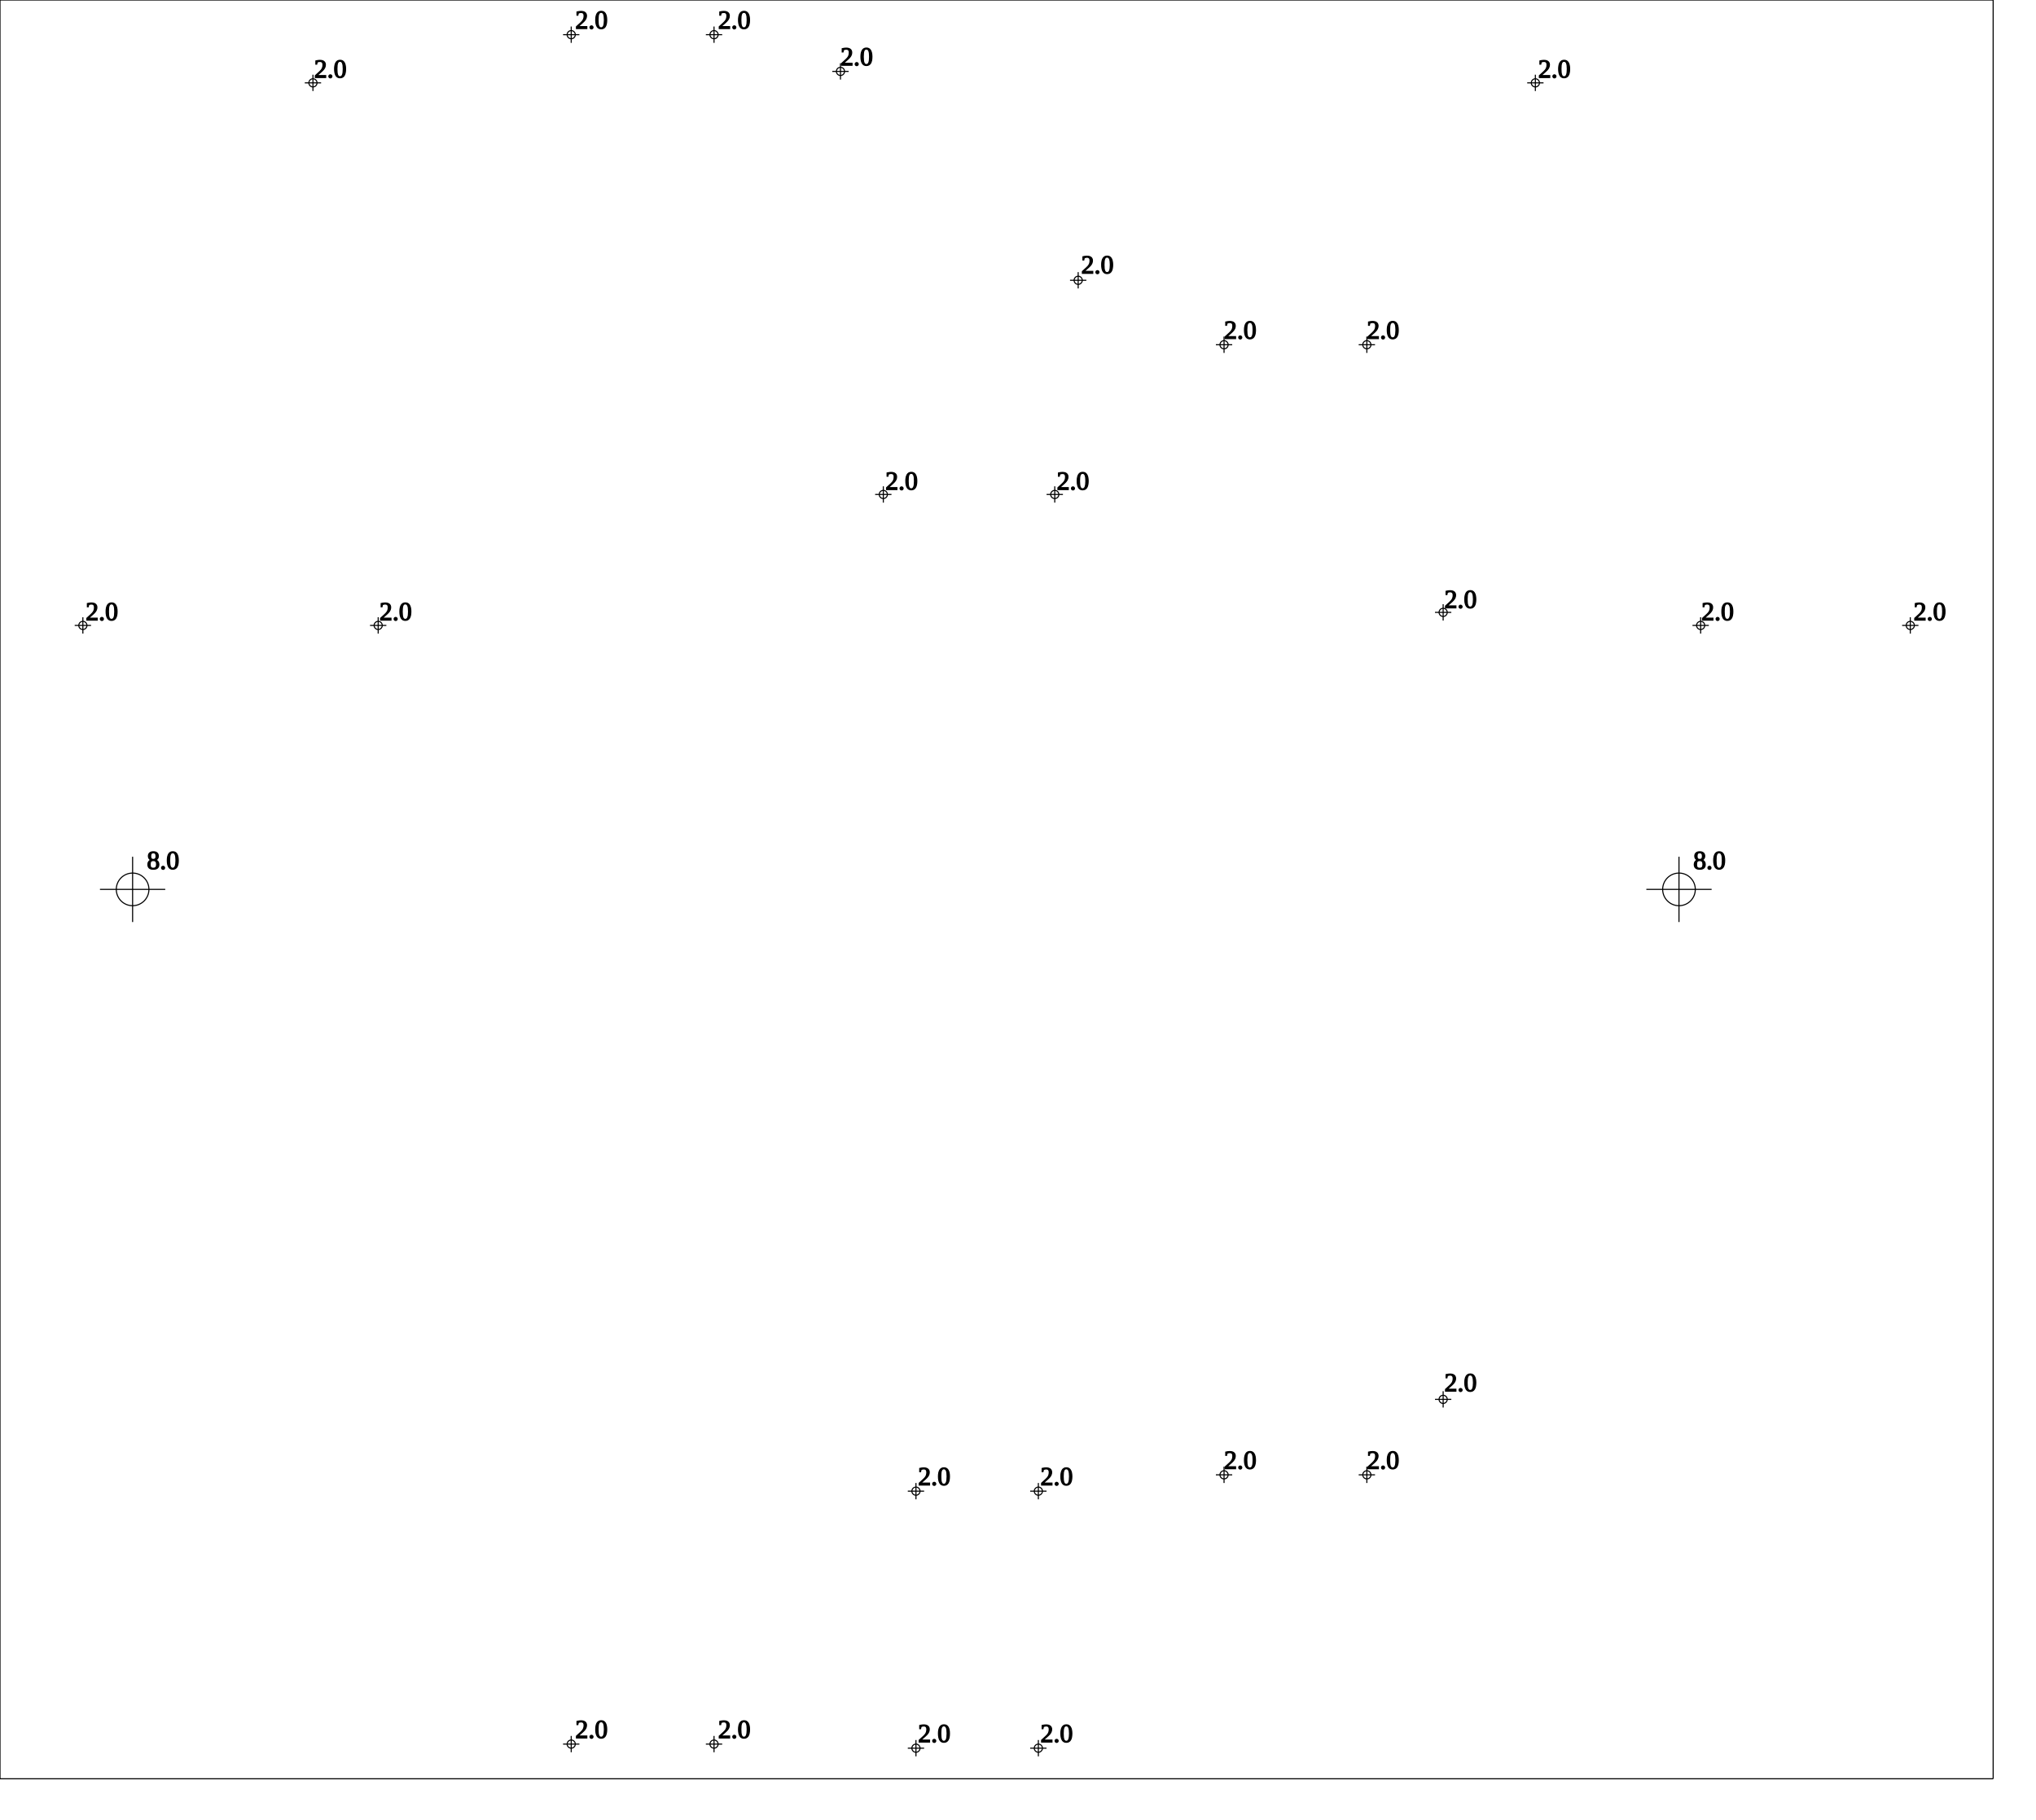
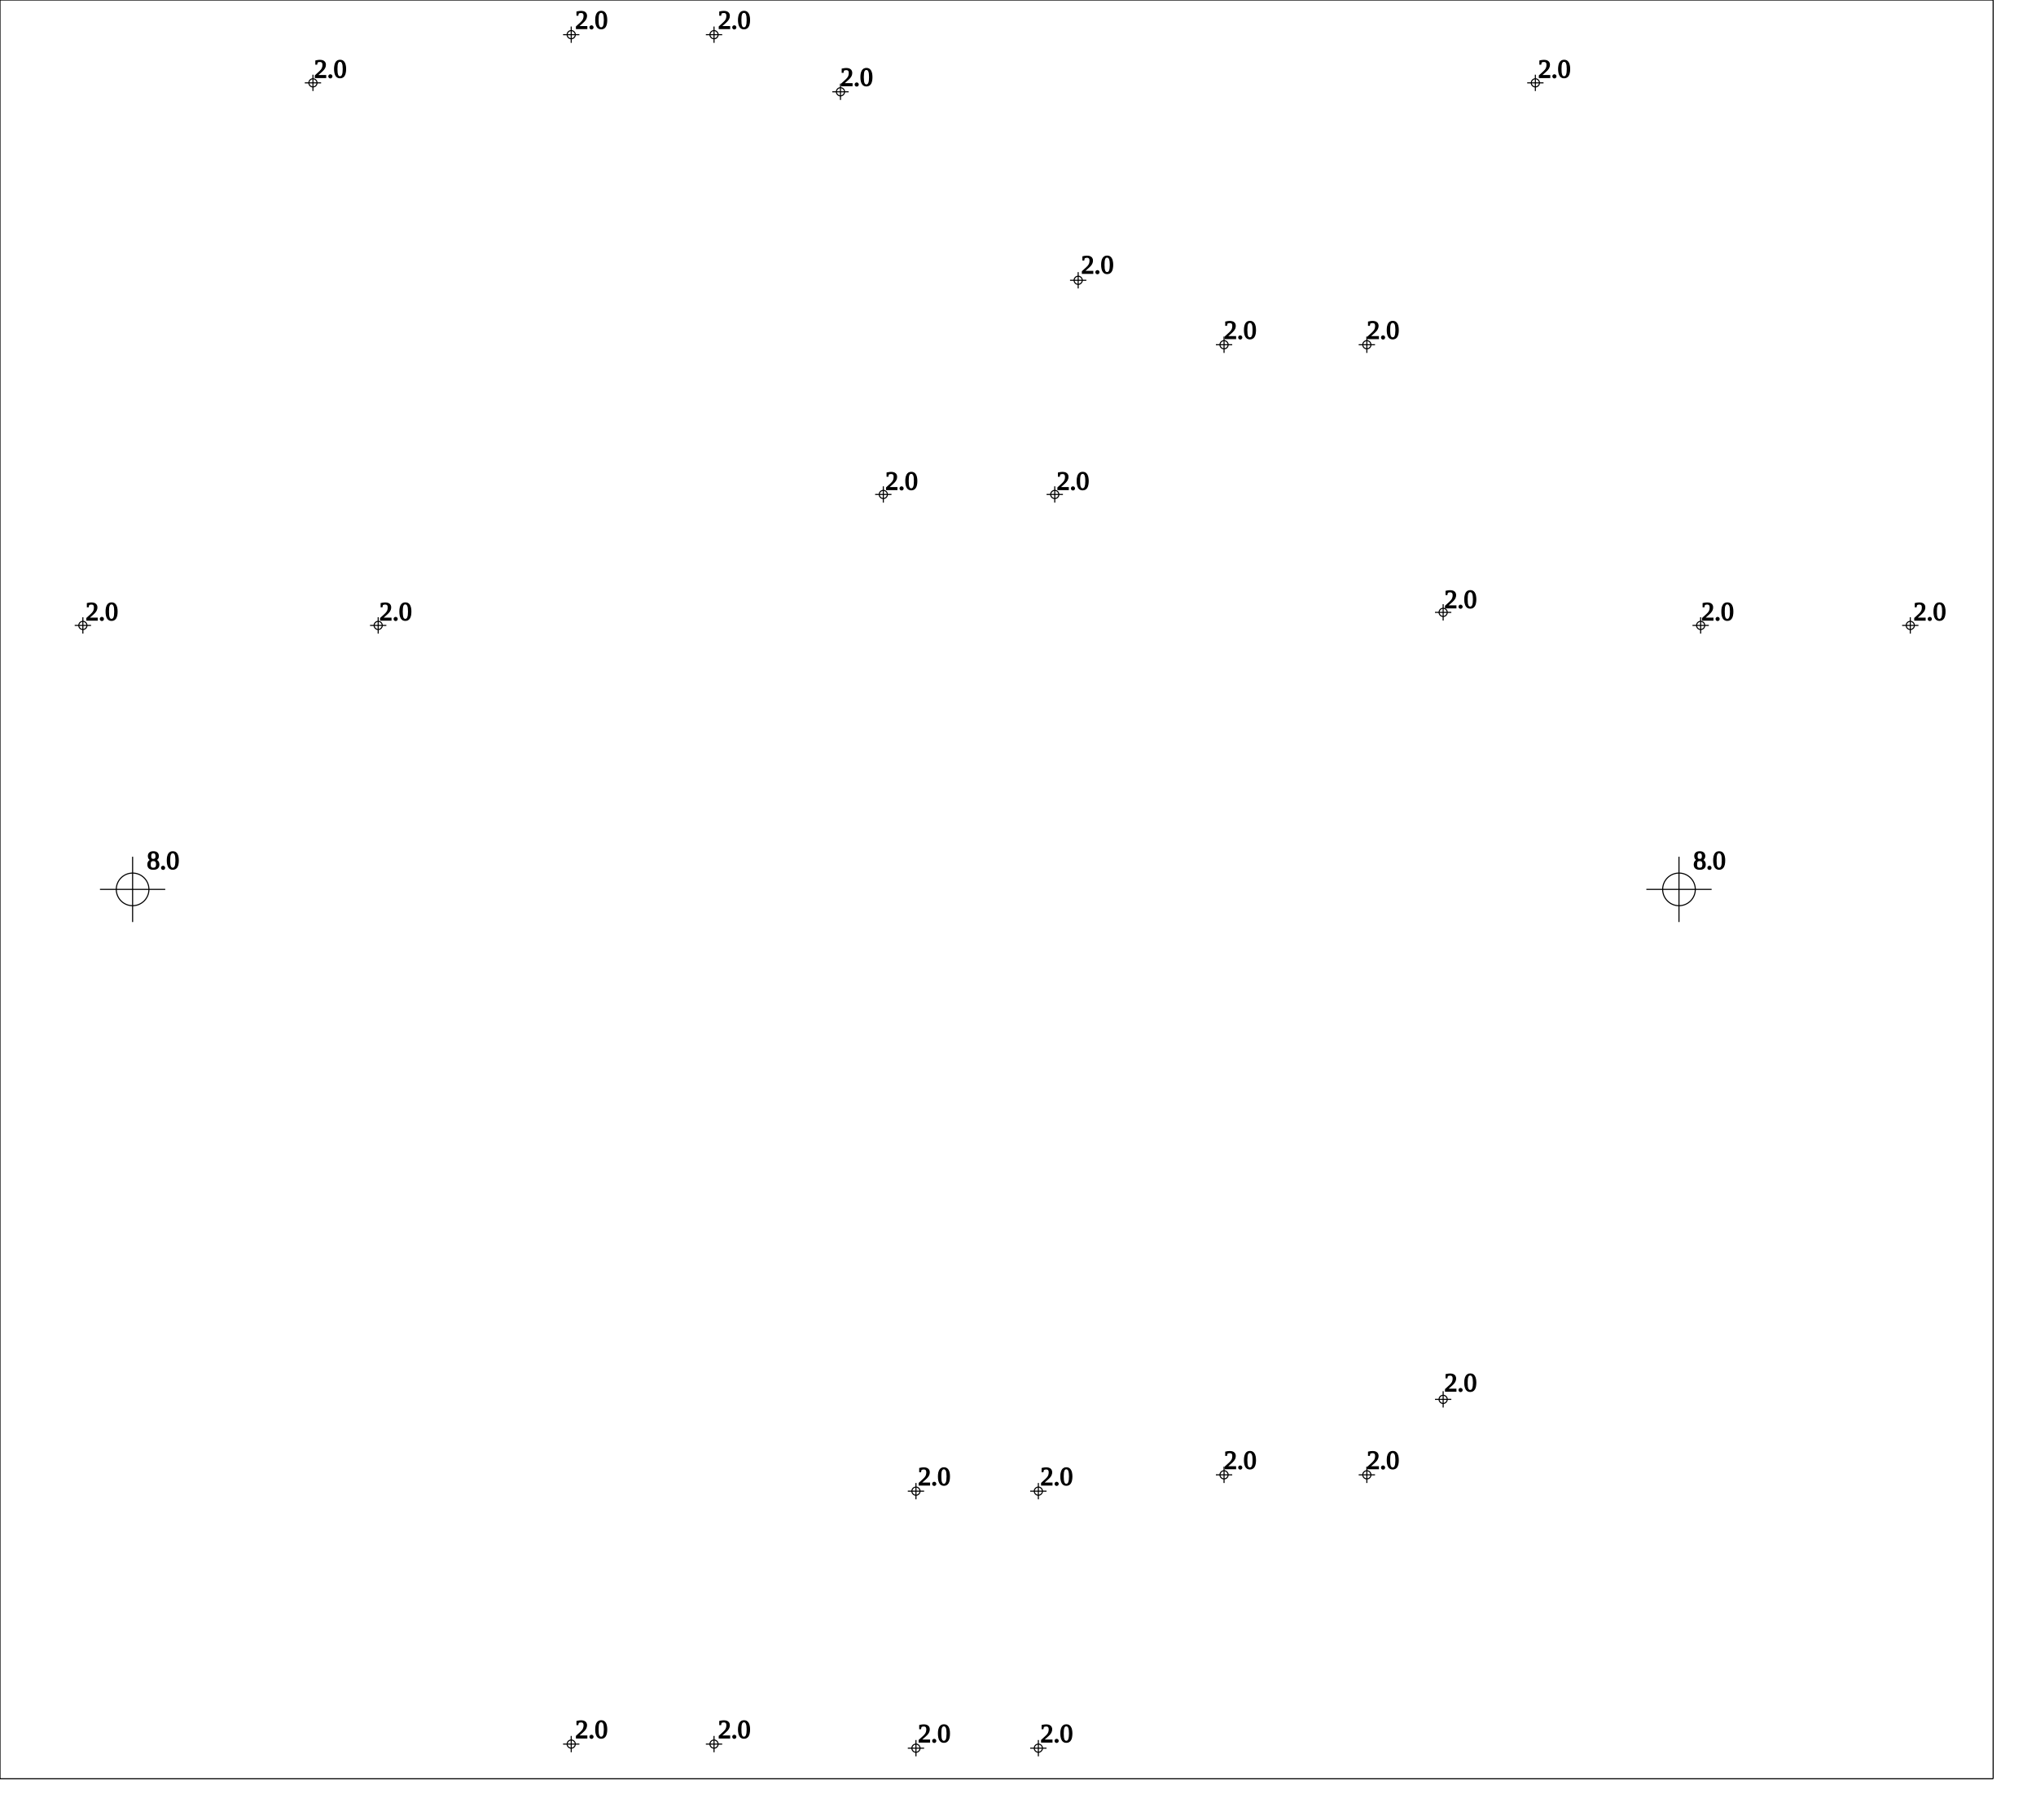
<svg xmlns="http://www.w3.org/2000/svg" version="1.1" height="446mm" width="499mm">
  <g style="fill-opacity:1.0; stroke:black; stroke-width:1;">
    <line x1="488.5mm" y1="436mm" x2="488.5mm" y2="436mm" />
    <line x1="488.5mm" y1="436mm" x2="0mm" y2="436mm" />
    <line x1="0mm" y1="436mm" x2="0mm" y2="0mm" />
    <line x1="0mm" y1="0mm" x2="488.5mm" y2="0mm" />
    <line x1="488.5mm" y1="0mm" x2="488.5mm" y2="436mm" />
    <circle cx="20.31mm" cy="153.3mm" r="1mm" fill="none" />
    <line x1="22.31mm" y1="153.3mm" x2="18.31mm" y2="153.3mm" />
    <line x1="20.31mm" y1="151.3mm" x2="20.31mm" y2="155.3mm" />
    <text x="21mm" y="152mm" font-size="24">
   2.0
  </text>
    <circle cx="32.5mm" cy="218mm" r="4mm" fill="none" />
    <line x1="40.5mm" y1="218mm" x2="24.5mm" y2="218mm" />
    <line x1="32.5mm" y1="210mm" x2="32.5mm" y2="226mm" />
    <text x="36mm" y="213mm" font-size="24">
   8.0
  </text>
    <circle cx="76.7mm" cy="20.31mm" r="1mm" fill="none" />
    <line x1="78.7mm" y1="20.31mm" x2="74.7mm" y2="20.31mm" />
    <line x1="76.7mm" y1="18.31mm" x2="76.7mm" y2="22.31mm" />
    <text x="77mm" y="19mm" font-size="24">
   2.0
  </text>
    <circle cx="92.69mm" cy="153.3mm" r="1mm" fill="none" />
    <line x1="94.69mm" y1="153.3mm" x2="90.69mm" y2="153.3mm" />
    <line x1="92.69mm" y1="151.3mm" x2="92.69mm" y2="155.3mm" />
    <text x="93mm" y="152mm" font-size="24">
   2.0
  </text>
    <circle cx="140mm" cy="427.5mm" r="1mm" fill="none" />
    <line x1="142mm" y1="427.5mm" x2="138mm" y2="427.5mm" />
    <line x1="140mm" y1="425.5mm" x2="140mm" y2="429.5mm" />
    <text x="141mm" y="426mm" font-size="24">
   2.0
  </text>
    <circle cx="140mm" cy="8.5mm" r="1mm" fill="none" />
    <line x1="142mm" y1="8.5mm" x2="138mm" y2="8.5mm" />
    <line x1="140mm" y1="6.5mm" x2="140mm" y2="10.5mm" />
    <text x="141mm" y="7mm" font-size="24">
   2.0
  </text>
    <circle cx="175mm" cy="427.5mm" r="1mm" fill="none" />
    <line x1="177mm" y1="427.5mm" x2="173mm" y2="427.5mm" />
    <line x1="175mm" y1="425.5mm" x2="175mm" y2="429.5mm" />
    <text x="176mm" y="426mm" font-size="24">
   2.0
  </text>
    <circle cx="175mm" cy="8.5mm" r="1mm" fill="none" />
    <line x1="177mm" y1="8.5mm" x2="173mm" y2="8.5mm" />
    <line x1="175mm" y1="6.5mm" x2="175mm" y2="10.5mm" />
    <text x="176mm" y="7mm" font-size="24">
   2.0
  </text>
-     <circle cx="205.99mm" cy="17.5mm" r="1mm" fill="none" />
-     <line x1="207.99mm" y1="17.5mm" x2="203.99mm" y2="17.5mm" />
-     <line x1="205.99mm" y1="15.5mm" x2="205.99mm" y2="19.5mm" />
-     <text x="206mm" y="16mm" font-size="24">
+     <circle cx="205.99mm" cy="22.5mm" r="1mm" fill="none" />
+     <line x1="207.99mm" y1="22.5mm" x2="203.99mm" y2="22.5mm" />
+     <line x1="205.99mm" y1="20.5mm" x2="205.99mm" y2="24.5mm" />
+     <text x="206mm" y="21mm" font-size="24">
   2.0
  </text>
    <circle cx="216.49mm" cy="121.2mm" r="1mm" fill="none" />
    <line x1="218.49mm" y1="121.2mm" x2="214.49mm" y2="121.2mm" />
    <line x1="216.49mm" y1="119.2mm" x2="216.49mm" y2="123.2mm" />
    <text x="217mm" y="120mm" font-size="24">
   2.0
  </text>
    <circle cx="224.49mm" cy="428.5mm" r="1mm" fill="none" />
    <line x1="226.49mm" y1="428.5mm" x2="222.49mm" y2="428.5mm" />
    <line x1="224.49mm" y1="426.5mm" x2="224.49mm" y2="430.5mm" />
    <text x="225mm" y="427mm" font-size="24">
   2.0
  </text>
    <circle cx="224.49mm" cy="365.5mm" r="1mm" fill="none" />
    <line x1="226.49mm" y1="365.5mm" x2="222.49mm" y2="365.5mm" />
    <line x1="224.49mm" y1="363.5mm" x2="224.49mm" y2="367.5mm" />
    <text x="225mm" y="364mm" font-size="24">
   2.0
  </text>
    <circle cx="254.49mm" cy="428.5mm" r="1mm" fill="none" />
    <line x1="256.49mm" y1="428.5mm" x2="252.49mm" y2="428.5mm" />
    <line x1="254.49mm" y1="426.5mm" x2="254.49mm" y2="430.5mm" />
    <text x="255mm" y="427mm" font-size="24">
   2.0
  </text>
    <circle cx="254.49mm" cy="365.5mm" r="1mm" fill="none" />
    <line x1="256.49mm" y1="365.5mm" x2="252.49mm" y2="365.5mm" />
    <line x1="254.49mm" y1="363.5mm" x2="254.49mm" y2="367.5mm" />
    <text x="255mm" y="364mm" font-size="24">
   2.0
  </text>
    <circle cx="258.51mm" cy="121.2mm" r="1mm" fill="none" />
    <line x1="260.51mm" y1="121.2mm" x2="256.51mm" y2="121.2mm" />
    <line x1="258.51mm" y1="119.2mm" x2="258.51mm" y2="123.2mm" />
    <text x="259mm" y="120mm" font-size="24">
   2.0
  </text>
    <circle cx="264.25mm" cy="68.7mm" r="1mm" fill="none" />
    <line x1="266.25mm" y1="68.7mm" x2="262.25mm" y2="68.7mm" />
    <line x1="264.25mm" y1="66.7mm" x2="264.25mm" y2="70.7mm" />
    <text x="265mm" y="67mm" font-size="24">
   2.0
  </text>
    <circle cx="300mm" cy="361.5mm" r="1mm" fill="none" />
    <line x1="302mm" y1="361.5mm" x2="298mm" y2="361.5mm" />
    <line x1="300mm" y1="359.5mm" x2="300mm" y2="363.5mm" />
    <text x="300mm" y="360mm" font-size="24">
   2.0
  </text>
    <circle cx="300mm" cy="84.5mm" r="1mm" fill="none" />
    <line x1="302mm" y1="84.5mm" x2="298mm" y2="84.5mm" />
    <line x1="300mm" y1="82.5mm" x2="300mm" y2="86.5mm" />
    <text x="300mm" y="83mm" font-size="24">
   2.0
  </text>
    <circle cx="335mm" cy="361.5mm" r="1mm" fill="none" />
    <line x1="337mm" y1="361.5mm" x2="333mm" y2="361.5mm" />
    <line x1="335mm" y1="359.5mm" x2="335mm" y2="363.5mm" />
    <text x="335mm" y="360mm" font-size="24">
   2.0
  </text>
    <circle cx="335mm" cy="84.5mm" r="1mm" fill="none" />
    <line x1="337mm" y1="84.5mm" x2="333mm" y2="84.5mm" />
    <line x1="335mm" y1="82.5mm" x2="335mm" y2="86.5mm" />
    <text x="335mm" y="83mm" font-size="24">
   2.0
  </text>
    <circle cx="353.7mm" cy="343mm" r="1mm" fill="none" />
    <line x1="355.7mm" y1="343mm" x2="351.7mm" y2="343mm" />
    <line x1="353.7mm" y1="341mm" x2="353.7mm" y2="345mm" />
    <text x="354mm" y="341mm" font-size="24">
   2.0
  </text>
    <circle cx="353.7mm" cy="150.1mm" r="1mm" fill="none" />
    <line x1="355.7mm" y1="150.1mm" x2="351.7mm" y2="150.1mm" />
    <line x1="353.7mm" y1="148.1mm" x2="353.7mm" y2="152.1mm" />
    <text x="354mm" y="149mm" font-size="24">
   2.0
  </text>
    <circle cx="376.3mm" cy="20.31mm" r="1mm" fill="none" />
    <line x1="378.3mm" y1="20.31mm" x2="374.3mm" y2="20.31mm" />
    <line x1="376.3mm" y1="18.31mm" x2="376.3mm" y2="22.31mm" />
    <text x="377mm" y="19mm" font-size="24">
   2.0
  </text>
    <circle cx="411.5mm" cy="218mm" r="4mm" fill="none" />
    <line x1="419.5mm" y1="218mm" x2="403.5mm" y2="218mm" />
    <line x1="411.5mm" y1="210mm" x2="411.5mm" y2="226mm" />
    <text x="415mm" y="213mm" font-size="24">
   8.0
  </text>
    <circle cx="416.81mm" cy="153.3mm" r="1mm" fill="none" />
    <line x1="418.81mm" y1="153.3mm" x2="414.81mm" y2="153.3mm" />
    <line x1="416.81mm" y1="151.3mm" x2="416.81mm" y2="155.3mm" />
    <text x="417mm" y="152mm" font-size="24">
   2.0
  </text>
    <circle cx="468.19mm" cy="153.3mm" r="1mm" fill="none" />
    <line x1="470.19mm" y1="153.3mm" x2="466.19mm" y2="153.3mm" />
    <line x1="468.19mm" y1="151.3mm" x2="468.19mm" y2="155.3mm" />
    <text x="469mm" y="152mm" font-size="24">
   2.0
  </text>
  </g>
</svg>
